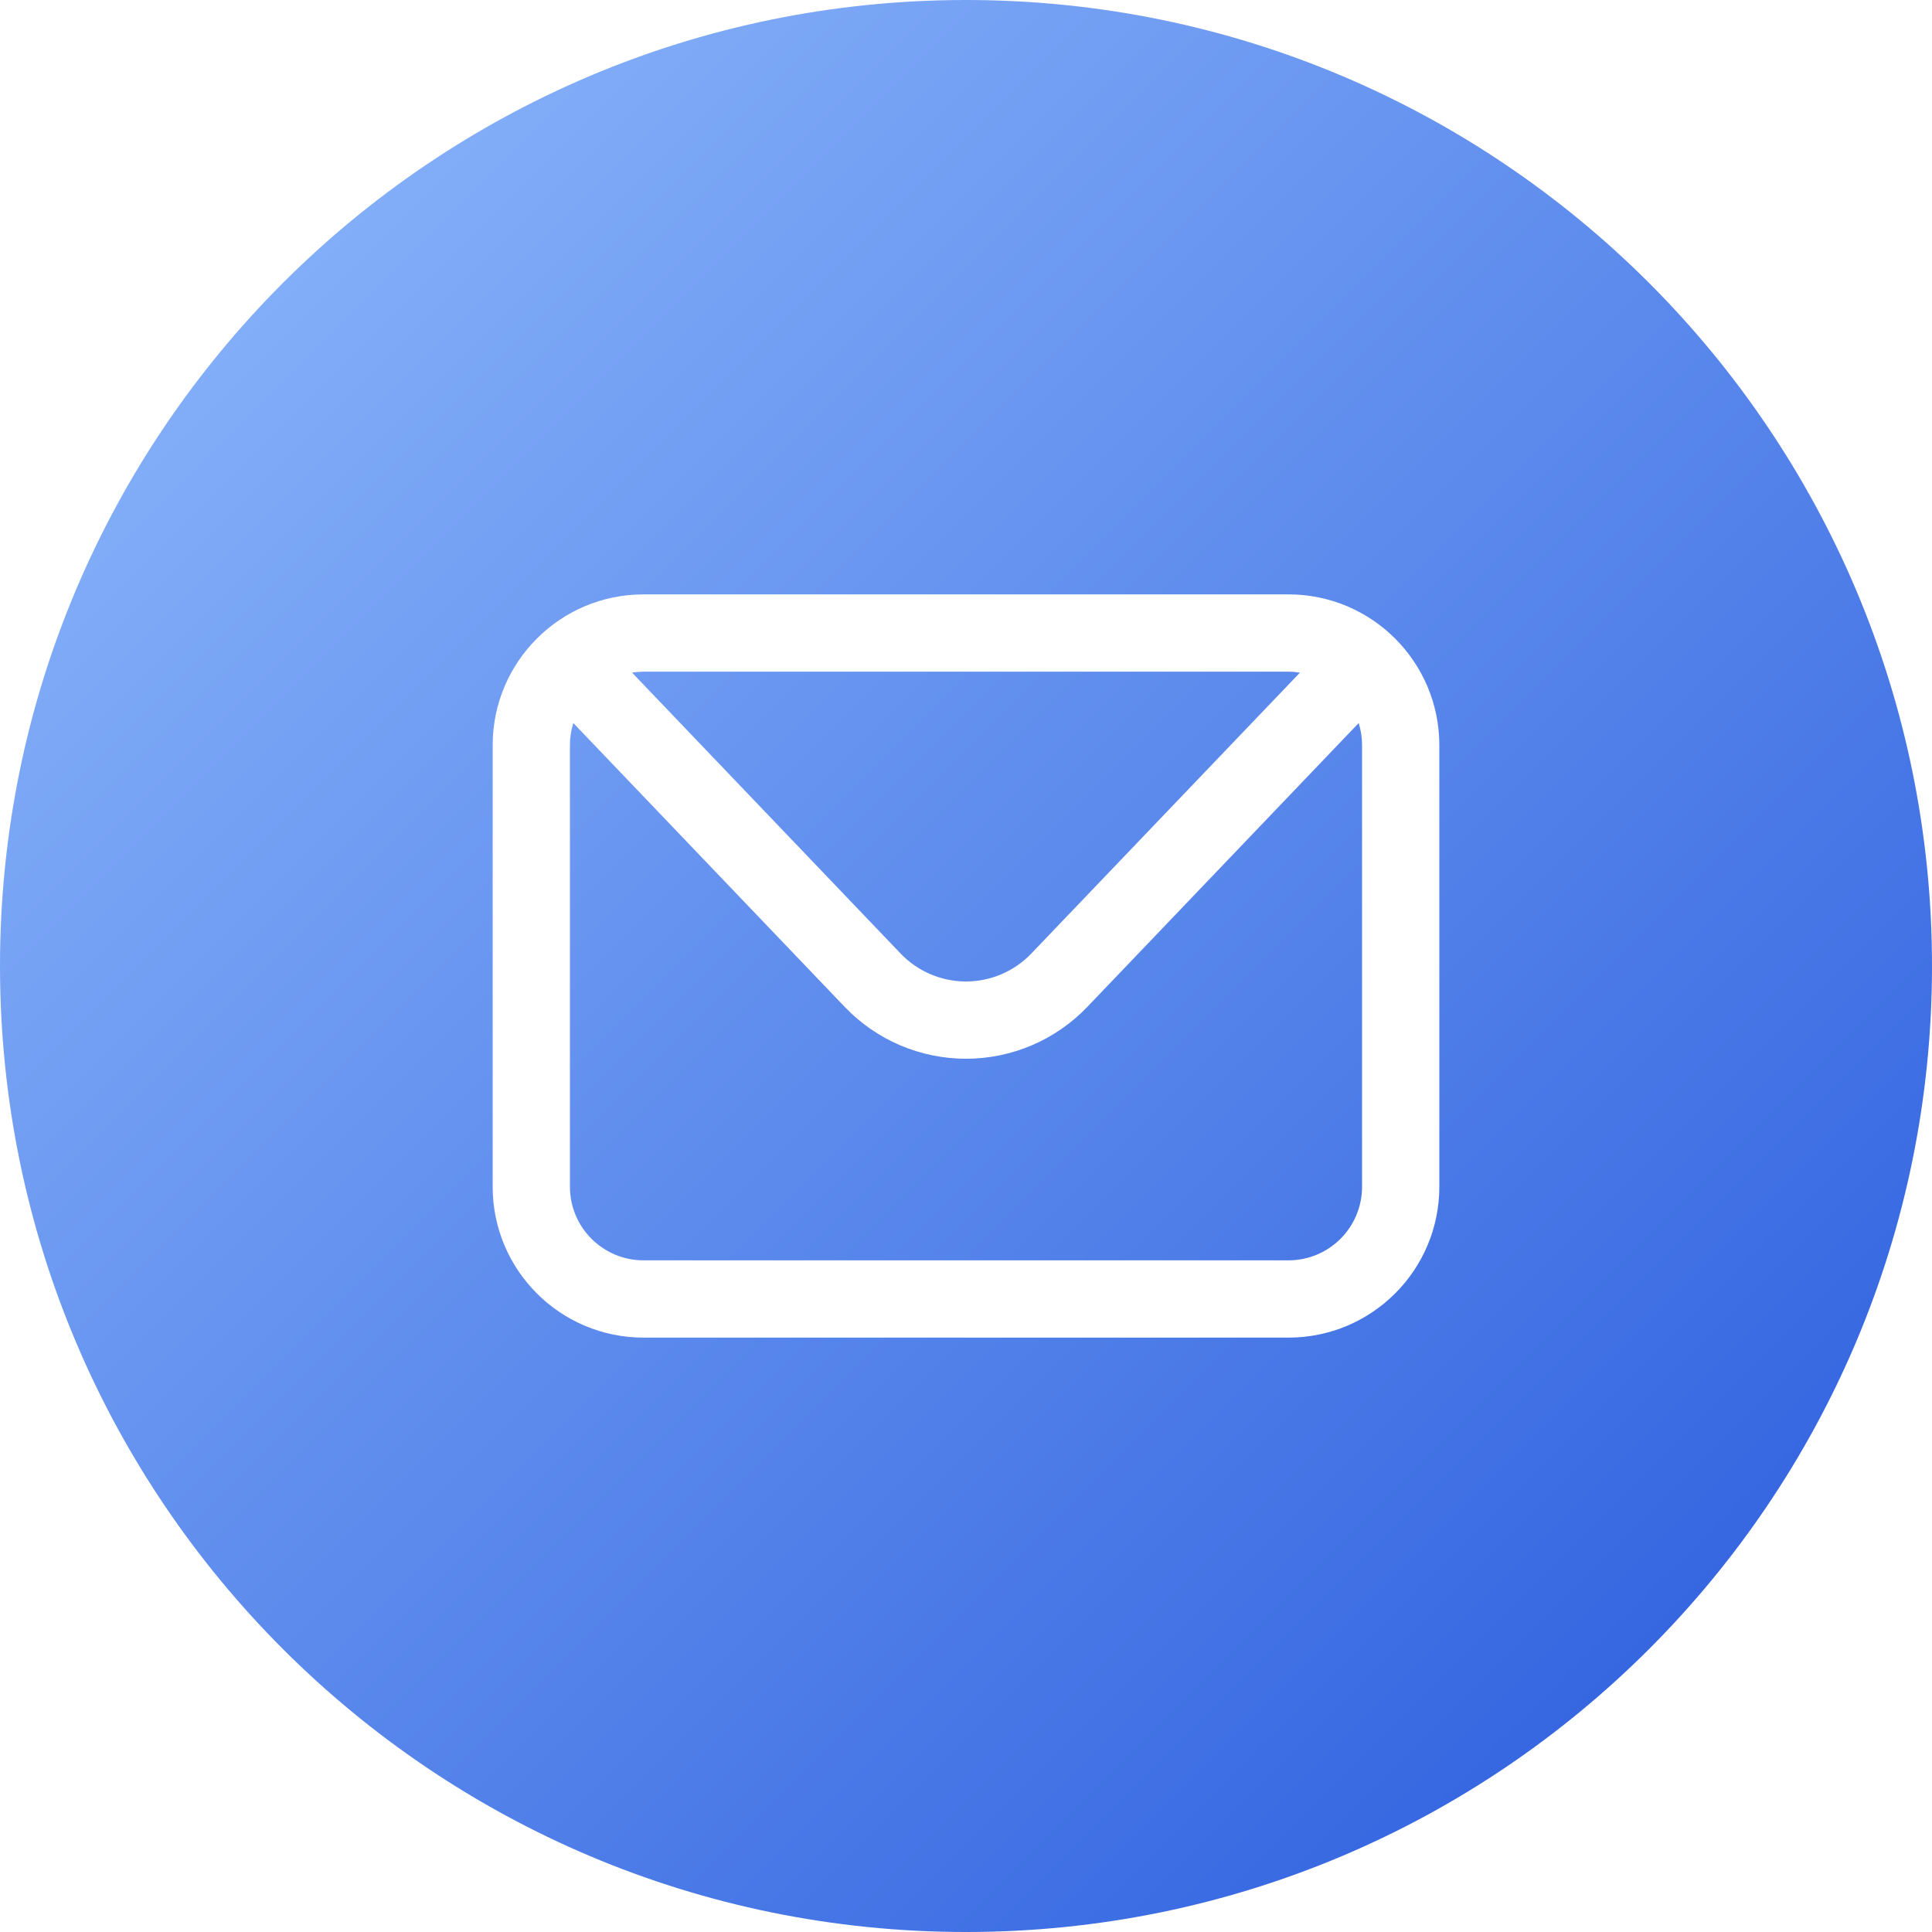
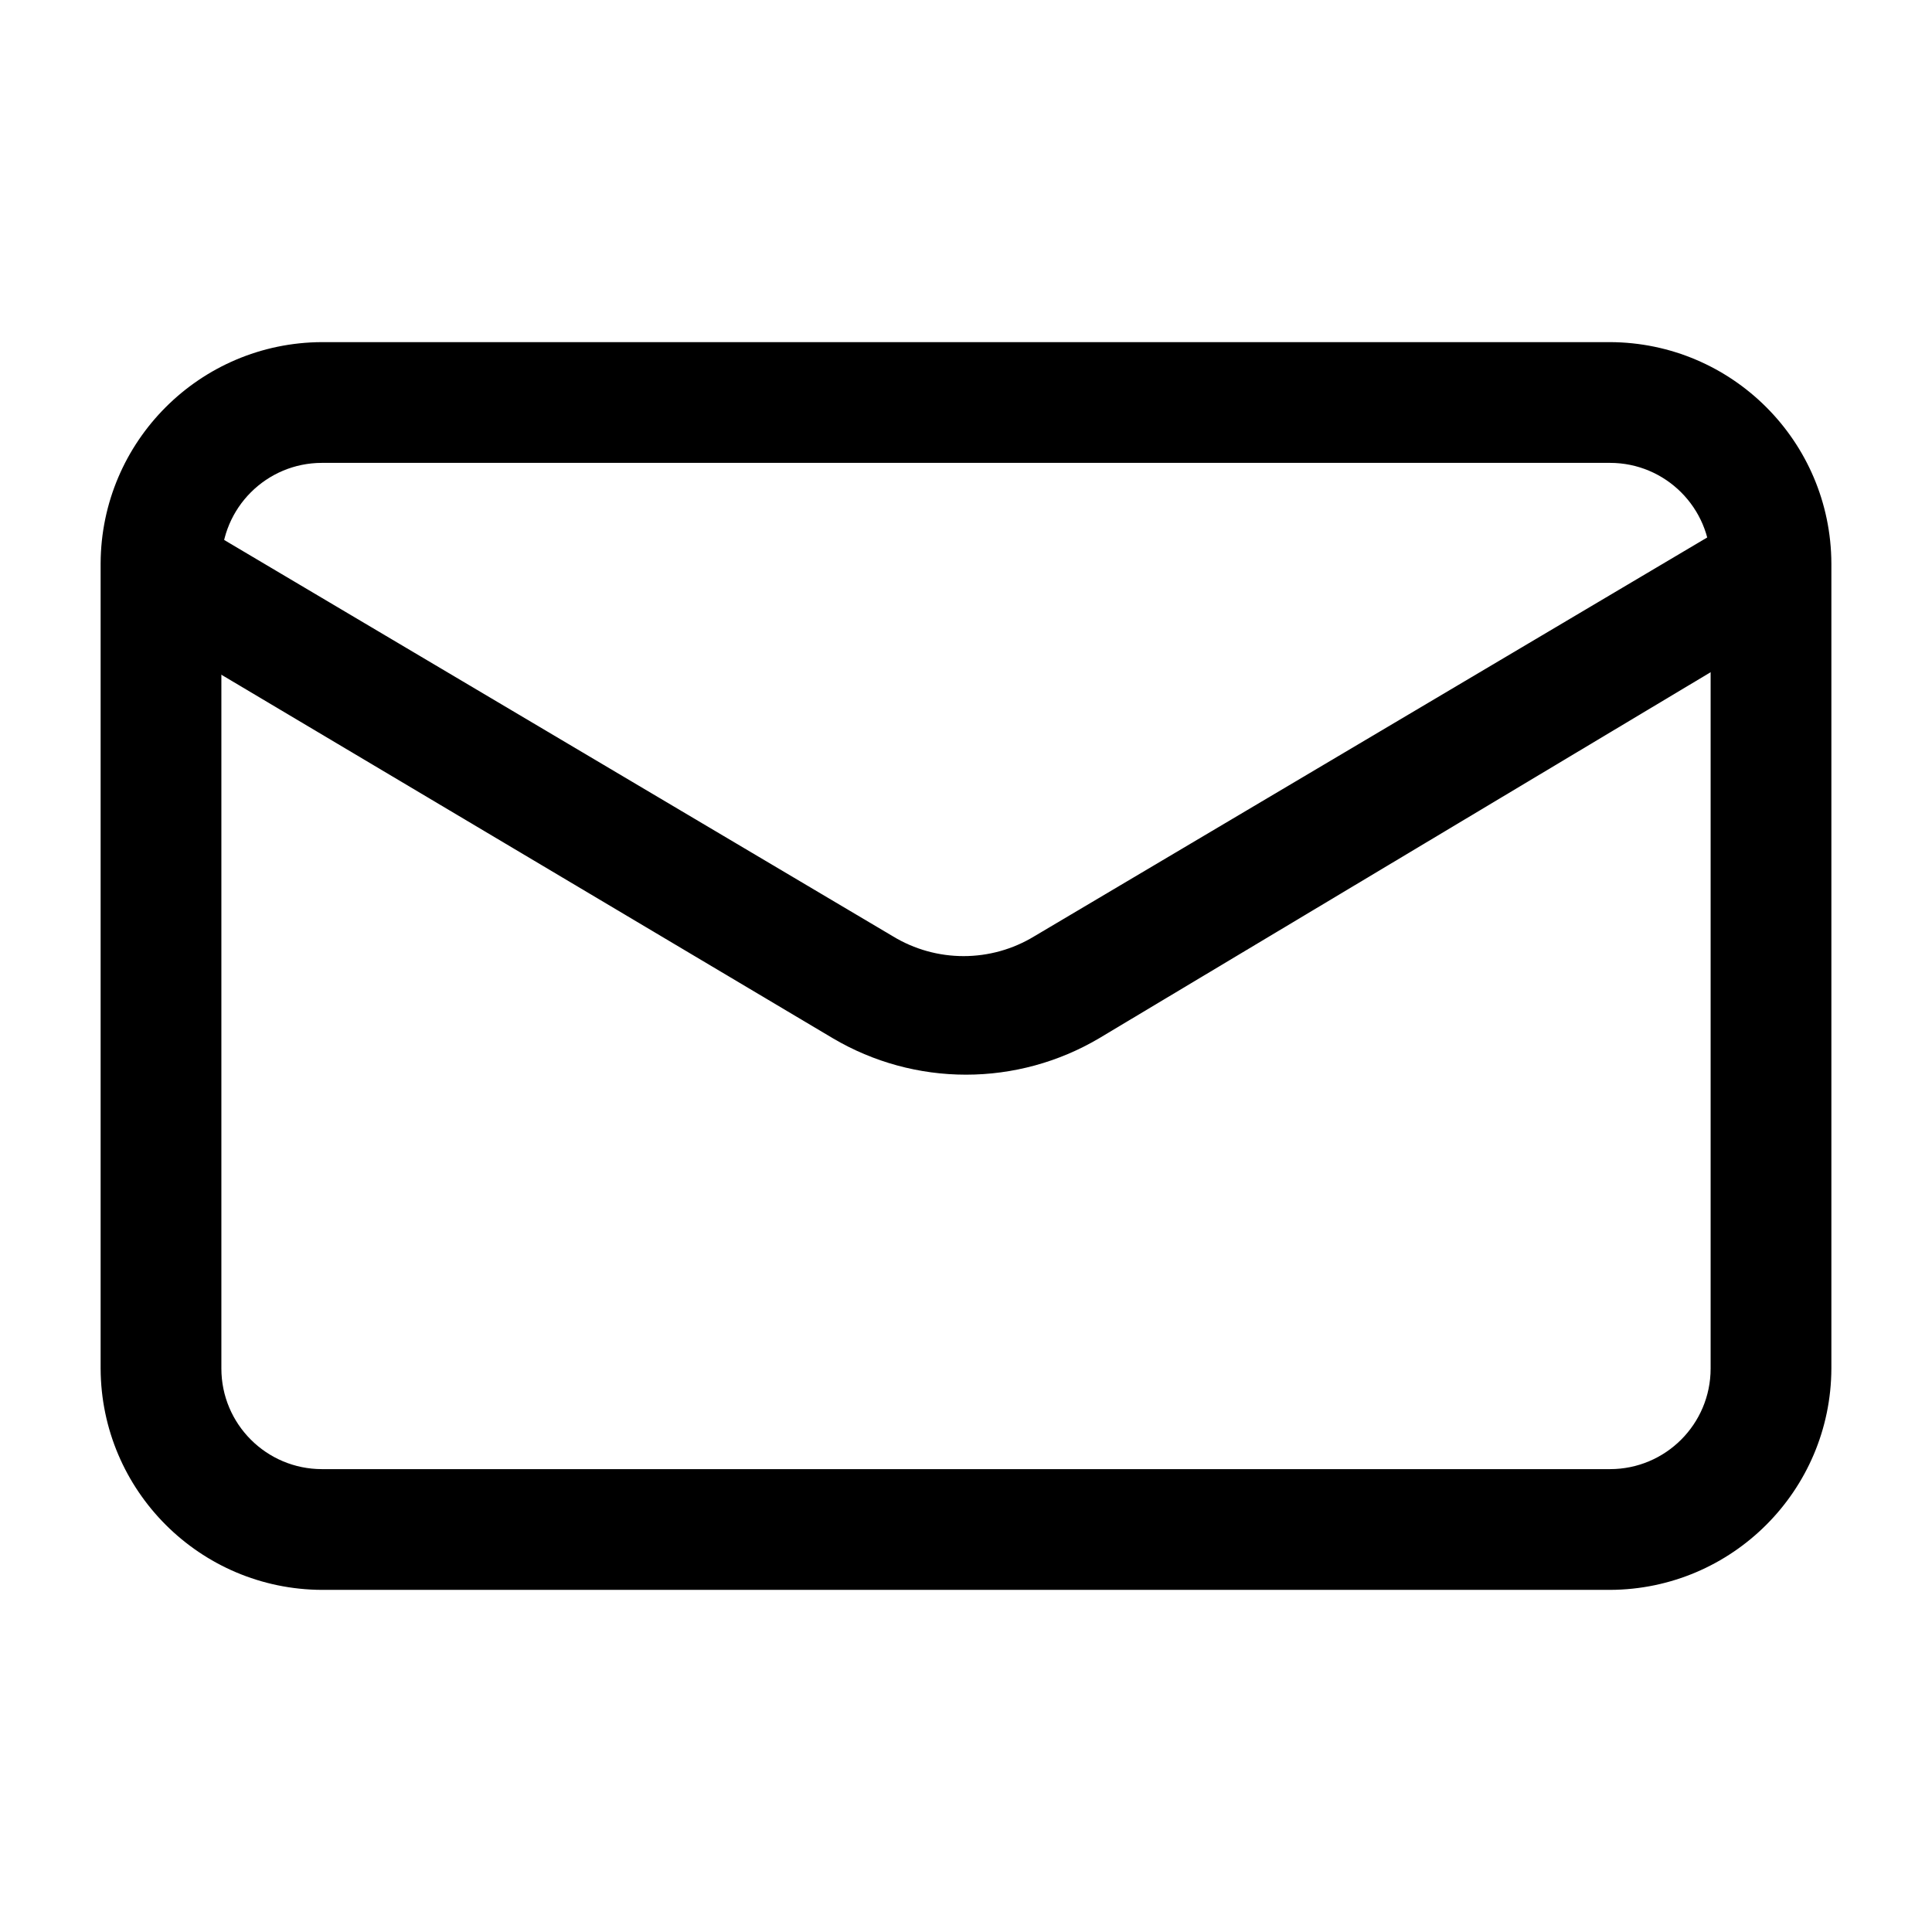
- <svg xmlns="http://www.w3.org/2000/svg" version="1.1" width="512" height="512" x="0" y="0" viewBox="0 0 200 200" style="enable-background:new 0 0 512 512" xml:space="preserve" class="">
-   <g>
-     <linearGradient id="a" x1="29.29" x2="170.71" y1="29.29" y2="170.71" gradientUnits="userSpaceOnUse">
-       <stop stop-opacity="1" stop-color="#82adf8" offset="0" />
-       <stop stop-opacity="1" stop-color="#3667e1" offset="1" />
-     </linearGradient>
-     <path fill="url(#a)" d="M93.22 98.7 65.43 69.63a7.72 7.72 0 0 1 1.18-.1h66.78a7.72 7.72 0 0 1 1.18.1l-27.8 29.07a9.36 9.36 0 0 1-13.55 0zm19.34 5.53a17.37 17.37 0 0 1-25.12 0L59.35 74.85a7.51 7.51 0 0 0-.35 2.29v45.72a7.62 7.62 0 0 0 7.61 7.61h66.78a7.62 7.62 0 0 0 7.61-7.61V77.14a7.51 7.51 0 0 0-.35-2.29zM200 100A100 100 0 1 1 100 0a100 100 0 0 1 100 100zm-51-22.86a15.62 15.62 0 0 0-15.61-15.61H66.61A15.62 15.62 0 0 0 51 77.14v45.72a15.62 15.62 0 0 0 15.61 15.61h66.78A15.62 15.62 0 0 0 149 122.86z" data-original="url(#a)" class="" />
-   </g>
+ <svg xmlns="http://www.w3.org/2000/svg" id="Layer_1" data-name="Layer 1" viewBox="0 0 24 24" width="512" height="512">
+   <path d="M20,19.75H4A2.76,2.76,0,0,1,1.25,17V7A2.76,2.76,0,0,1,4,4.25H20A2.76,2.76,0,0,1,22.75,7V17A2.76,2.76,0,0,1,20,19.75ZM4,5.75A1.25,1.25,0,0,0,2.75,7V17A1.25,1.25,0,0,0,4,18.25H20A1.25,1.25,0,0,0,21.25,17V7A1.25,1.25,0,0,0,20,5.75Z" />
+   <path d="M12,13.35a3.25,3.25,0,0,1-1.65-.45L1.62,7.71a.76.76,0,0,1-.27-1,.74.74,0,0,1,1-.26l8.74,5.18a1.69,1.69,0,0,0,1.76,0l8.74-5.18a.74.74,0,0,1,1,.26.76.76,0,0,1-.27,1L13.65,12.9A3.25,3.25,0,0,1,12,13.35Z" />
</svg>
